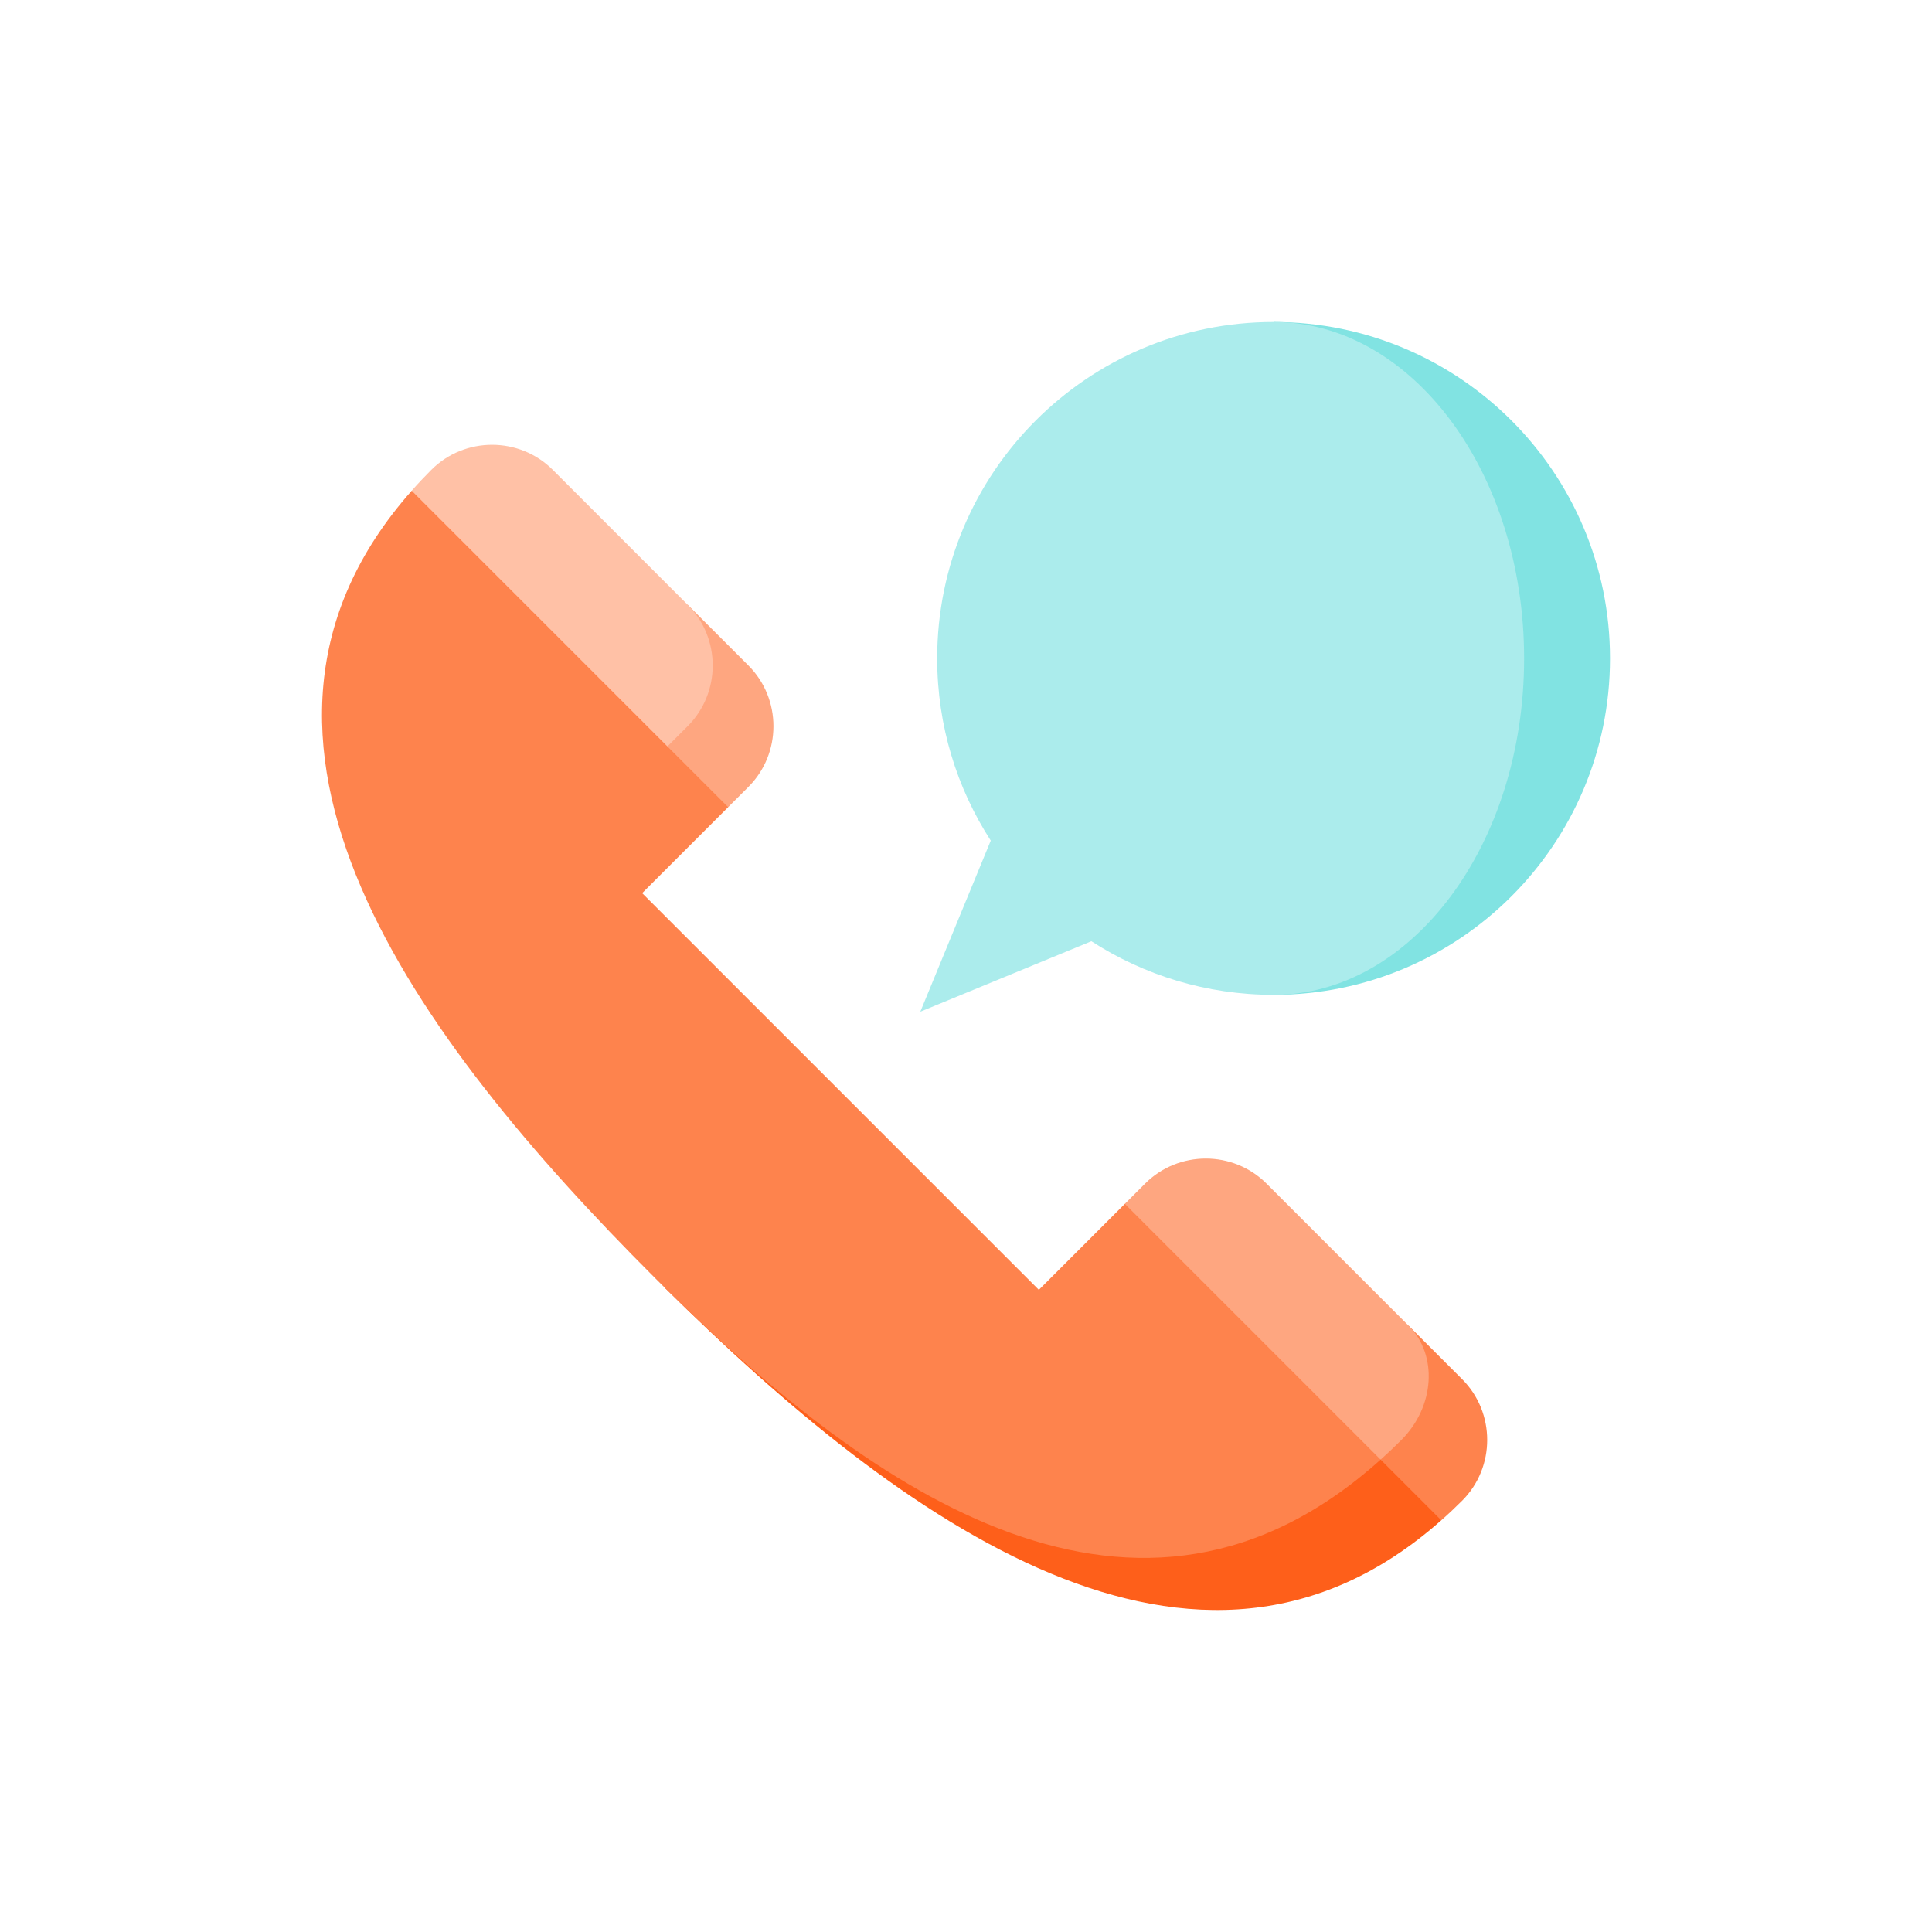
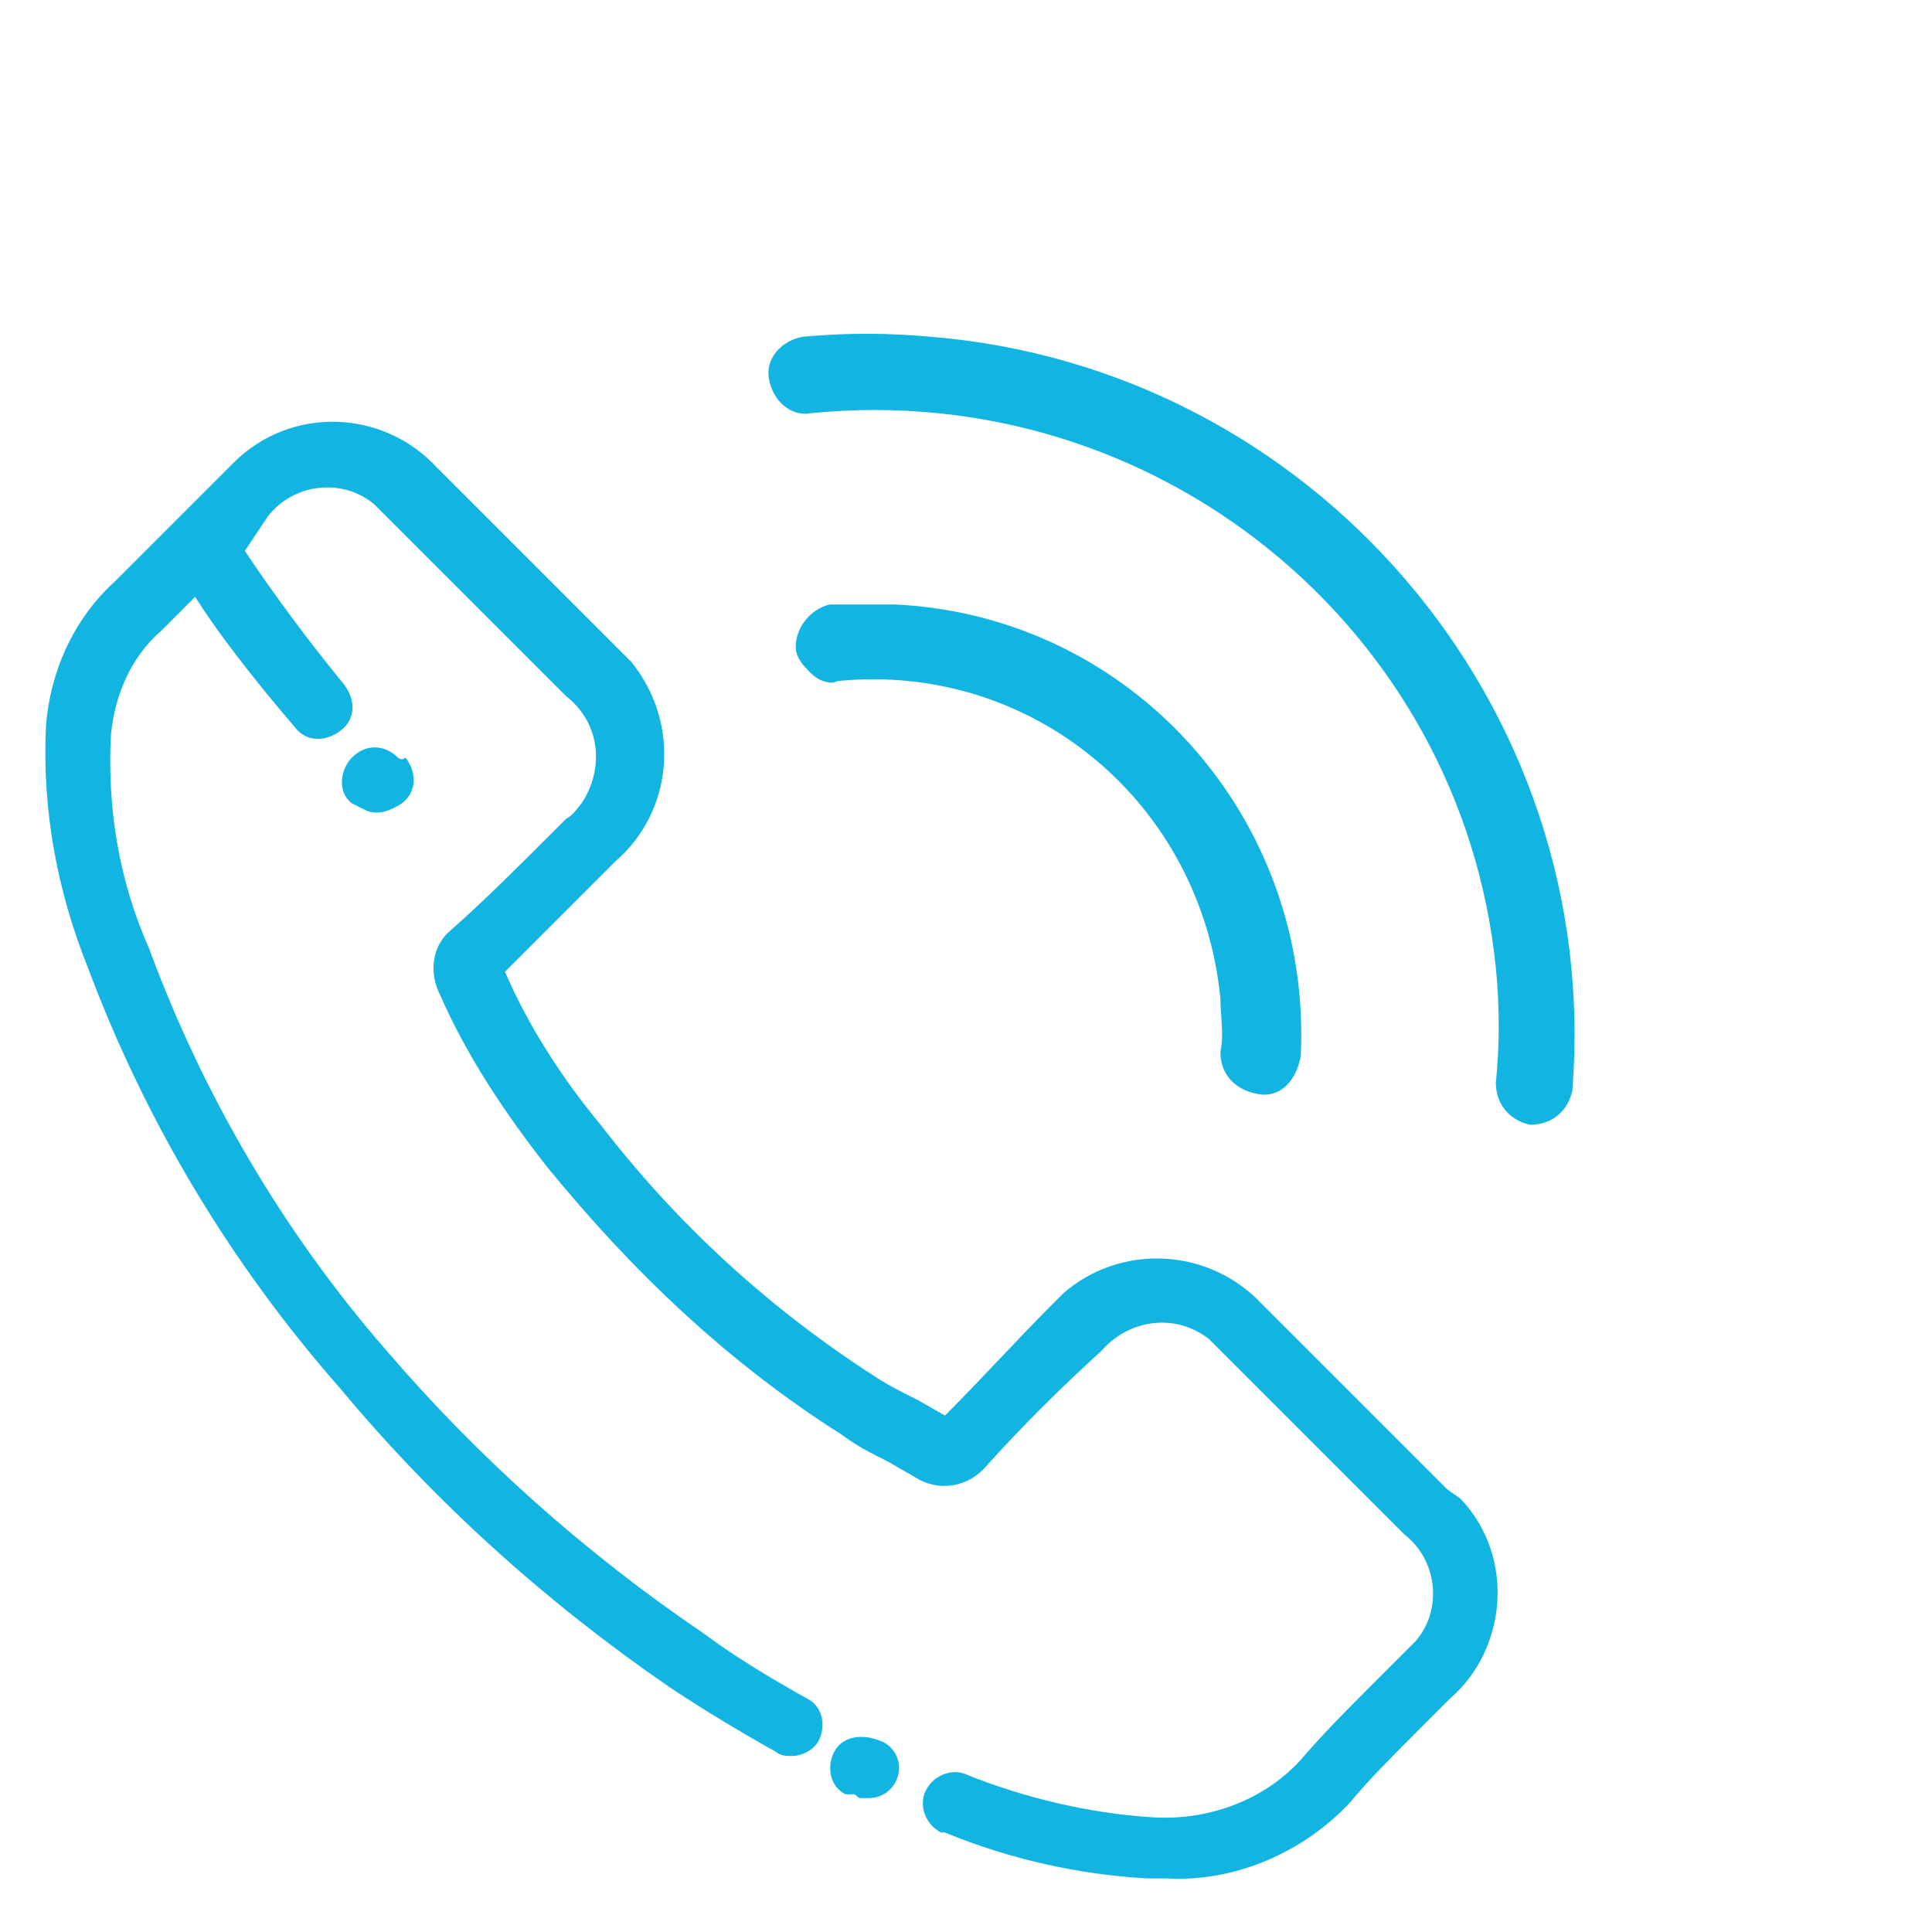
- <svg xmlns="http://www.w3.org/2000/svg" height="64px" width="64px" version="1.1" id="Layer_1" viewBox="-128 -128 768.00 768.00" xml:space="preserve" fill="#000000">
-   <g id="SVGRepo_bgCarrier" stroke-width="0" />
-   <g id="SVGRepo_tracerCarrier" stroke-linecap="round" stroke-linejoin="round" />
-   <g id="SVGRepo_iconCarrier">
-     <path style="fill:#81E3E2;" d="M378.273,0.001v267.453C452.125,267.454,512,207.59,512,133.727 C512,59.876,452.125,0.001,378.273,0.001z" />
-     <path style="fill:#ABECEC;" d="M378.273,0.001c54.993,0,99.584,59.875,99.584,133.727c0,73.863-44.591,133.727-99.584,133.727 c-26.7,0-51.556-7.819-72.429-21.294l-68.001,27.997l27.997-68.001c-13.475-20.873-21.294-45.729-21.294-72.429 C244.547,59.876,304.411,0.001,378.273,0.001z" />
-     <path style="fill:#FE834D;" d="M453.225,420.255l-21.294-21.294l-56.332,56.332l69.33,21.045c2.793-2.455,5.553-5.054,8.297-7.798 C466.503,455.262,466.503,433.533,453.225,420.255z" />
-     <path style="fill:#FEA680;" d="M429.083,444.398c-2.744,2.744-5.497,5.351-8.265,7.83l-83.031-18.65l-18.65-83.031l8.048-8.048 c13.278-13.278,35.007-13.278,48.285,0l56.462,56.462C443.64,410.67,442.361,431.119,429.083,444.398z" />
-     <path style="fill:#FE5F1A;" d="M420.818,452.228L136.23,383.863c94.398,93.513,211.578,178.503,308.697,92.475L420.818,452.228z" />
-     <path style="fill:#FEA680;" d="M169.499,136.529l-24.142-24.142l-59.809,59.809l75.904,20.666l8.047-8.048 C182.779,171.536,182.779,149.807,169.499,136.529z" />
-     <path style="fill:#FFC1A6;" d="M145.357,160.672l-8.048,8.048l-83.015-18.634L35.66,67.071c2.455-2.793,5.054-5.553,7.798-8.297 c13.278-13.278,35.007-13.278,48.285,0l53.612,53.612C158.635,125.665,158.635,147.394,145.357,160.672z" />
-     <path style="fill:#FE834D;" d="M319.137,350.547l101.681,101.681c-96.281,86.511-201.334,13.89-284.586-68.364 c-1.36-1.344-2.712-2.696-4.056-4.04C37.093,284.742-51.599,165.582,35.66,67.071l125.792,125.792l-34.178,34.178l157.685,157.685 L319.137,350.547z" />
+ <svg xmlns="http://www.w3.org/2000/svg" version="1.1" id="Layer_1" x="0px" y="0px" viewBox="0 0 50.5 50.5" style="enable-background:new 0 0 50.5 50.5;" xml:space="preserve">
+   <style type="text/css">
+ 	.st0{fill:#12B5E1;}
+ </style>
+   <g>
+     <path class="st0" d="M37.8,38.9c-1.6-1.6-3.2-3.2-4.8-4.8c-1.4-1.5-3.7-1.6-5.2-0.3c-0.1,0.1-0.2,0.2-0.3,0.3   C26.6,35,25.7,36,24.7,37L24,36.6c-0.4-0.2-0.8-0.4-1.1-0.6c-2.8-1.8-5.2-4-7.2-6.6c-1-1.2-1.9-2.6-2.5-4c0.8-0.8,1.7-1.7,2.5-2.5   l0.4-0.4c1.5-1.3,1.7-3.6,0.4-5.2c-0.1-0.1-0.3-0.3-0.4-0.4l-3.1-3.1l-1.6-1.6c-1.4-1.5-3.8-1.6-5.3-0.1c0,0-0.1,0.1-0.1,0.1   l-1.2,1.2c-0.6,0.6-1.2,1.2-1.8,1.8c-1.1,1-1.7,2.4-1.8,3.8c-0.1,2.2,0.3,4.3,1.1,6.3c1.5,4,3.7,7.7,6.6,11c2.5,3,5.4,5.6,8.6,7.8   c0.9,0.6,1.9,1.2,2.8,1.7c0.1,0.1,0.3,0.1,0.4,0.1c0.3,0,0.6-0.2,0.7-0.4c0.2-0.4,0.1-0.9-0.3-1.1c0,0,0,0,0,0   c-0.9-0.5-1.9-1.1-2.7-1.7c-3.1-2.1-5.9-4.6-8.3-7.4c-2.7-3.1-4.8-6.7-6.2-10.5c-0.8-1.8-1.1-3.7-1-5.6c0.1-1,0.5-2,1.3-2.7   c0.3-0.3,0.6-0.6,0.9-0.9c0.5,0.8,1.4,2,2.6,3.4c0.3,0.4,0.8,0.4,1.2,0.1c0,0,0,0,0,0c0.4-0.3,0.4-0.8,0.1-1.2   c-0.9-1.1-1.8-2.3-2.6-3.5L7,13.5c0.7-0.9,2-1,2.8-0.3c0.1,0.1,0.2,0.2,0.3,0.3l1.6,1.6l3.1,3.1c0.9,0.7,1,1.9,0.4,2.8   c-0.1,0.1-0.2,0.3-0.4,0.4l-0.4,0.4c-0.9,0.9-1.7,1.7-2.6,2.5c-0.5,0.4-0.6,1.1-0.3,1.7c0.7,1.6,1.7,3.1,2.8,4.5   c2.2,2.7,4.7,5.1,7.7,7c0.4,0.3,0.8,0.5,1.2,0.7l0.7,0.4c0.6,0.4,1.4,0.3,1.9-0.3c0.9-1,1.9-2,3-3c0.7-0.8,1.9-1,2.8-0.3   c0.1,0.1,0.2,0.2,0.3,0.3c1.6,1.6,3.2,3.2,4.8,4.8c0.9,0.7,1,2,0.3,2.8c-0.1,0.1-0.2,0.2-0.3,0.3c-0.3,0.3-0.6,0.6-0.9,0.9   c-0.6,0.6-1.2,1.2-1.8,1.9c-1,1.1-2.5,1.6-3.9,1.5c-1.6-0.1-3.3-0.5-4.8-1.1c-0.4-0.2-0.9,0-1.1,0.4c-0.2,0.4,0,0.9,0.4,1.1   c0,0,0.1,0,0.1,0c1.7,0.7,3.5,1.1,5.3,1.2h0.5c1.8,0.1,3.6-0.7,4.8-2c0.5-0.6,1.1-1.2,1.7-1.8c0.3-0.3,0.6-0.6,0.9-0.9   c1.5-1.3,1.7-3.7,0.3-5.2C38.1,39.1,37.9,39,37.8,38.9z" />
+     <path class="st0" d="M23,45.5L23,45.5L23,45.5c-0.5-0.2-1-0.1-1.2,0.3c-0.2,0.4-0.1,0.9,0.3,1.1c0,0,0,0,0.1,0h0.1   c0.1,0,0.1,0.1,0.2,0.1h0.2c0.5,0,0.8-0.4,0.8-0.8C23.5,45.9,23.3,45.6,23,45.5z" />
+     <path class="st0" d="M10.4,19.8c-0.3-0.3-0.8-0.4-1.2,0c-0.3,0.3-0.4,0.9,0,1.2L9.2,21l0.2,0.1l0.2,0.1c0.3,0.1,0.6,0,0.9-0.2   c0.4-0.3,0.4-0.8,0.1-1.2C10.5,19.9,10.4,19.8,10.4,19.8L10.4,19.8z" />
+     <path class="st0" d="M20.8,16.9c0,0.3,0.2,0.5,0.4,0.7c0.2,0.2,0.5,0.3,0.7,0.2c5.1-0.5,9.5,3.2,10,8.3c0,0.5,0.1,0.9,0,1.4   c0,0.6,0.4,1,1,1.1s1-0.4,1.1-1c0.3-6.2-4.4-11.5-10.6-11.8c-0.6,0-1.1,0-1.7,0l0,0C21.2,15.9,20.8,16.4,20.8,16.9z" />
+     <path class="st0" d="M24.3,8.8c-1.1-0.1-2.2-0.1-3.3,0l0,0c-0.6,0.1-1,0.6-0.9,1.1c0.1,0.6,0.6,1,1.1,0.9c9-0.9,17,5.6,17.9,14.5   c0.1,1,0.1,2,0,3c0,0.6,0.4,1,0.9,1.1c0.6,0,1-0.4,1.1-0.9C41.9,18.4,34.3,9.6,24.3,8.8z" />
  </g>
</svg>
